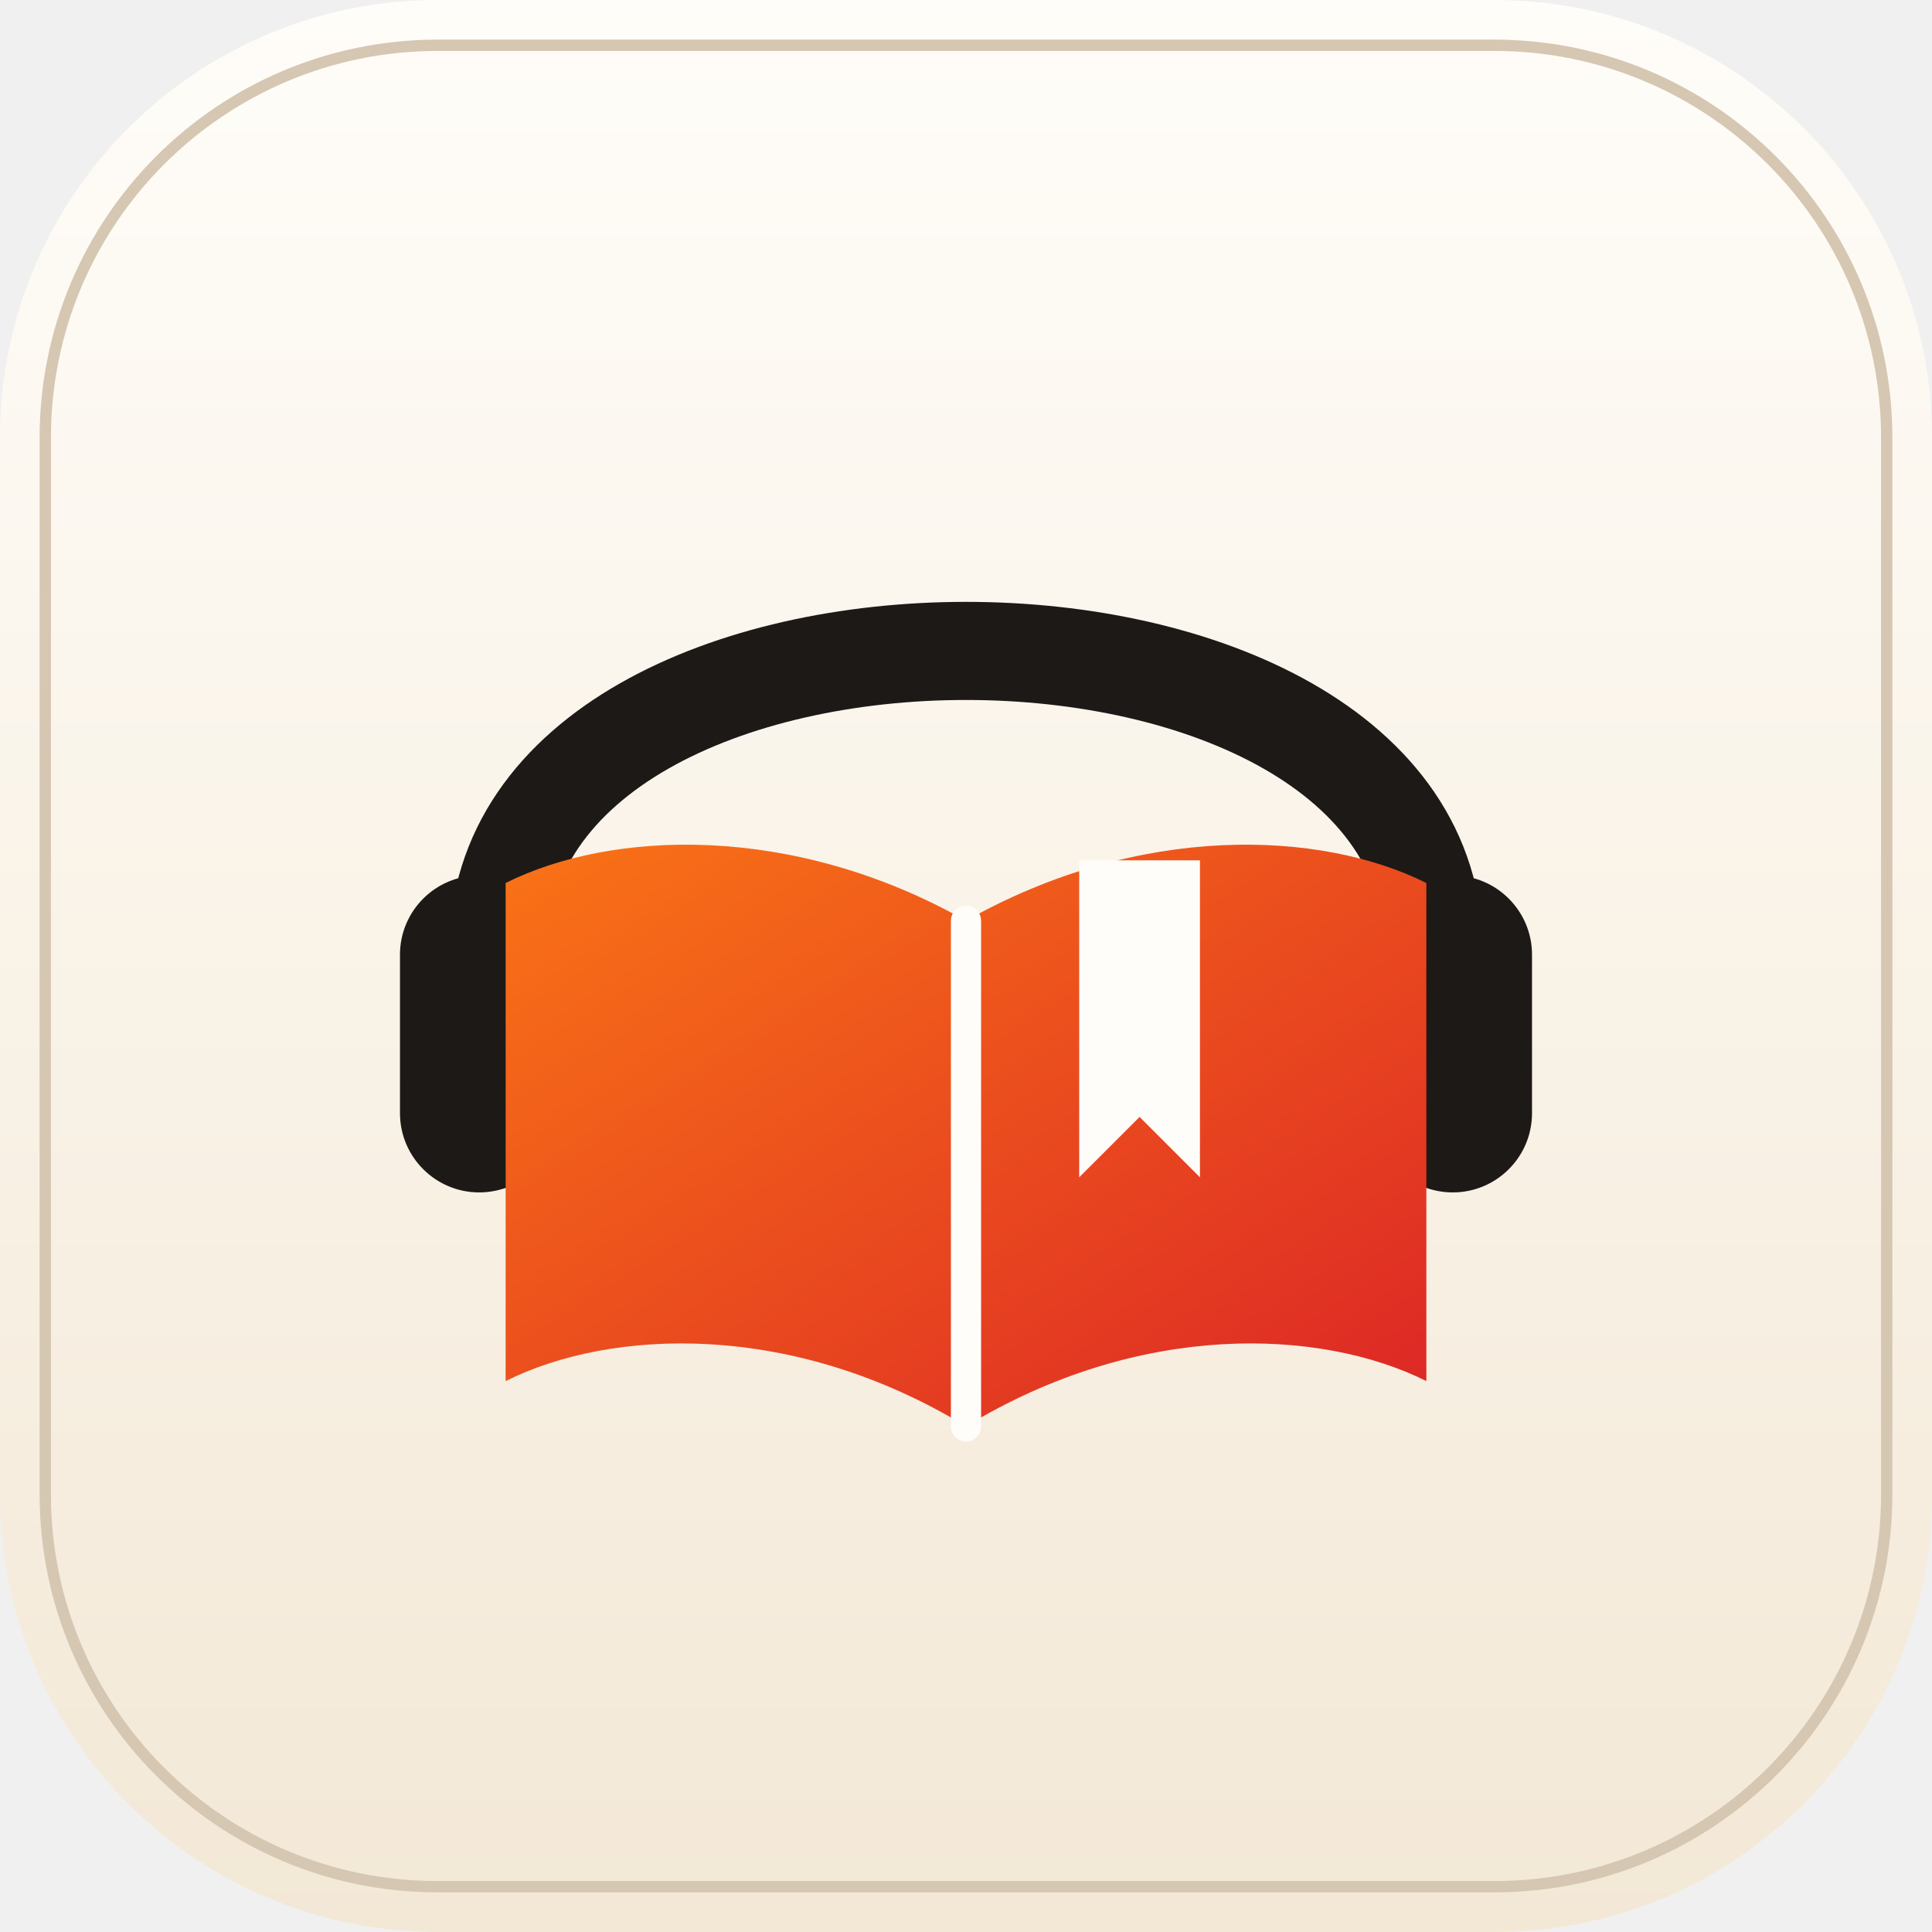
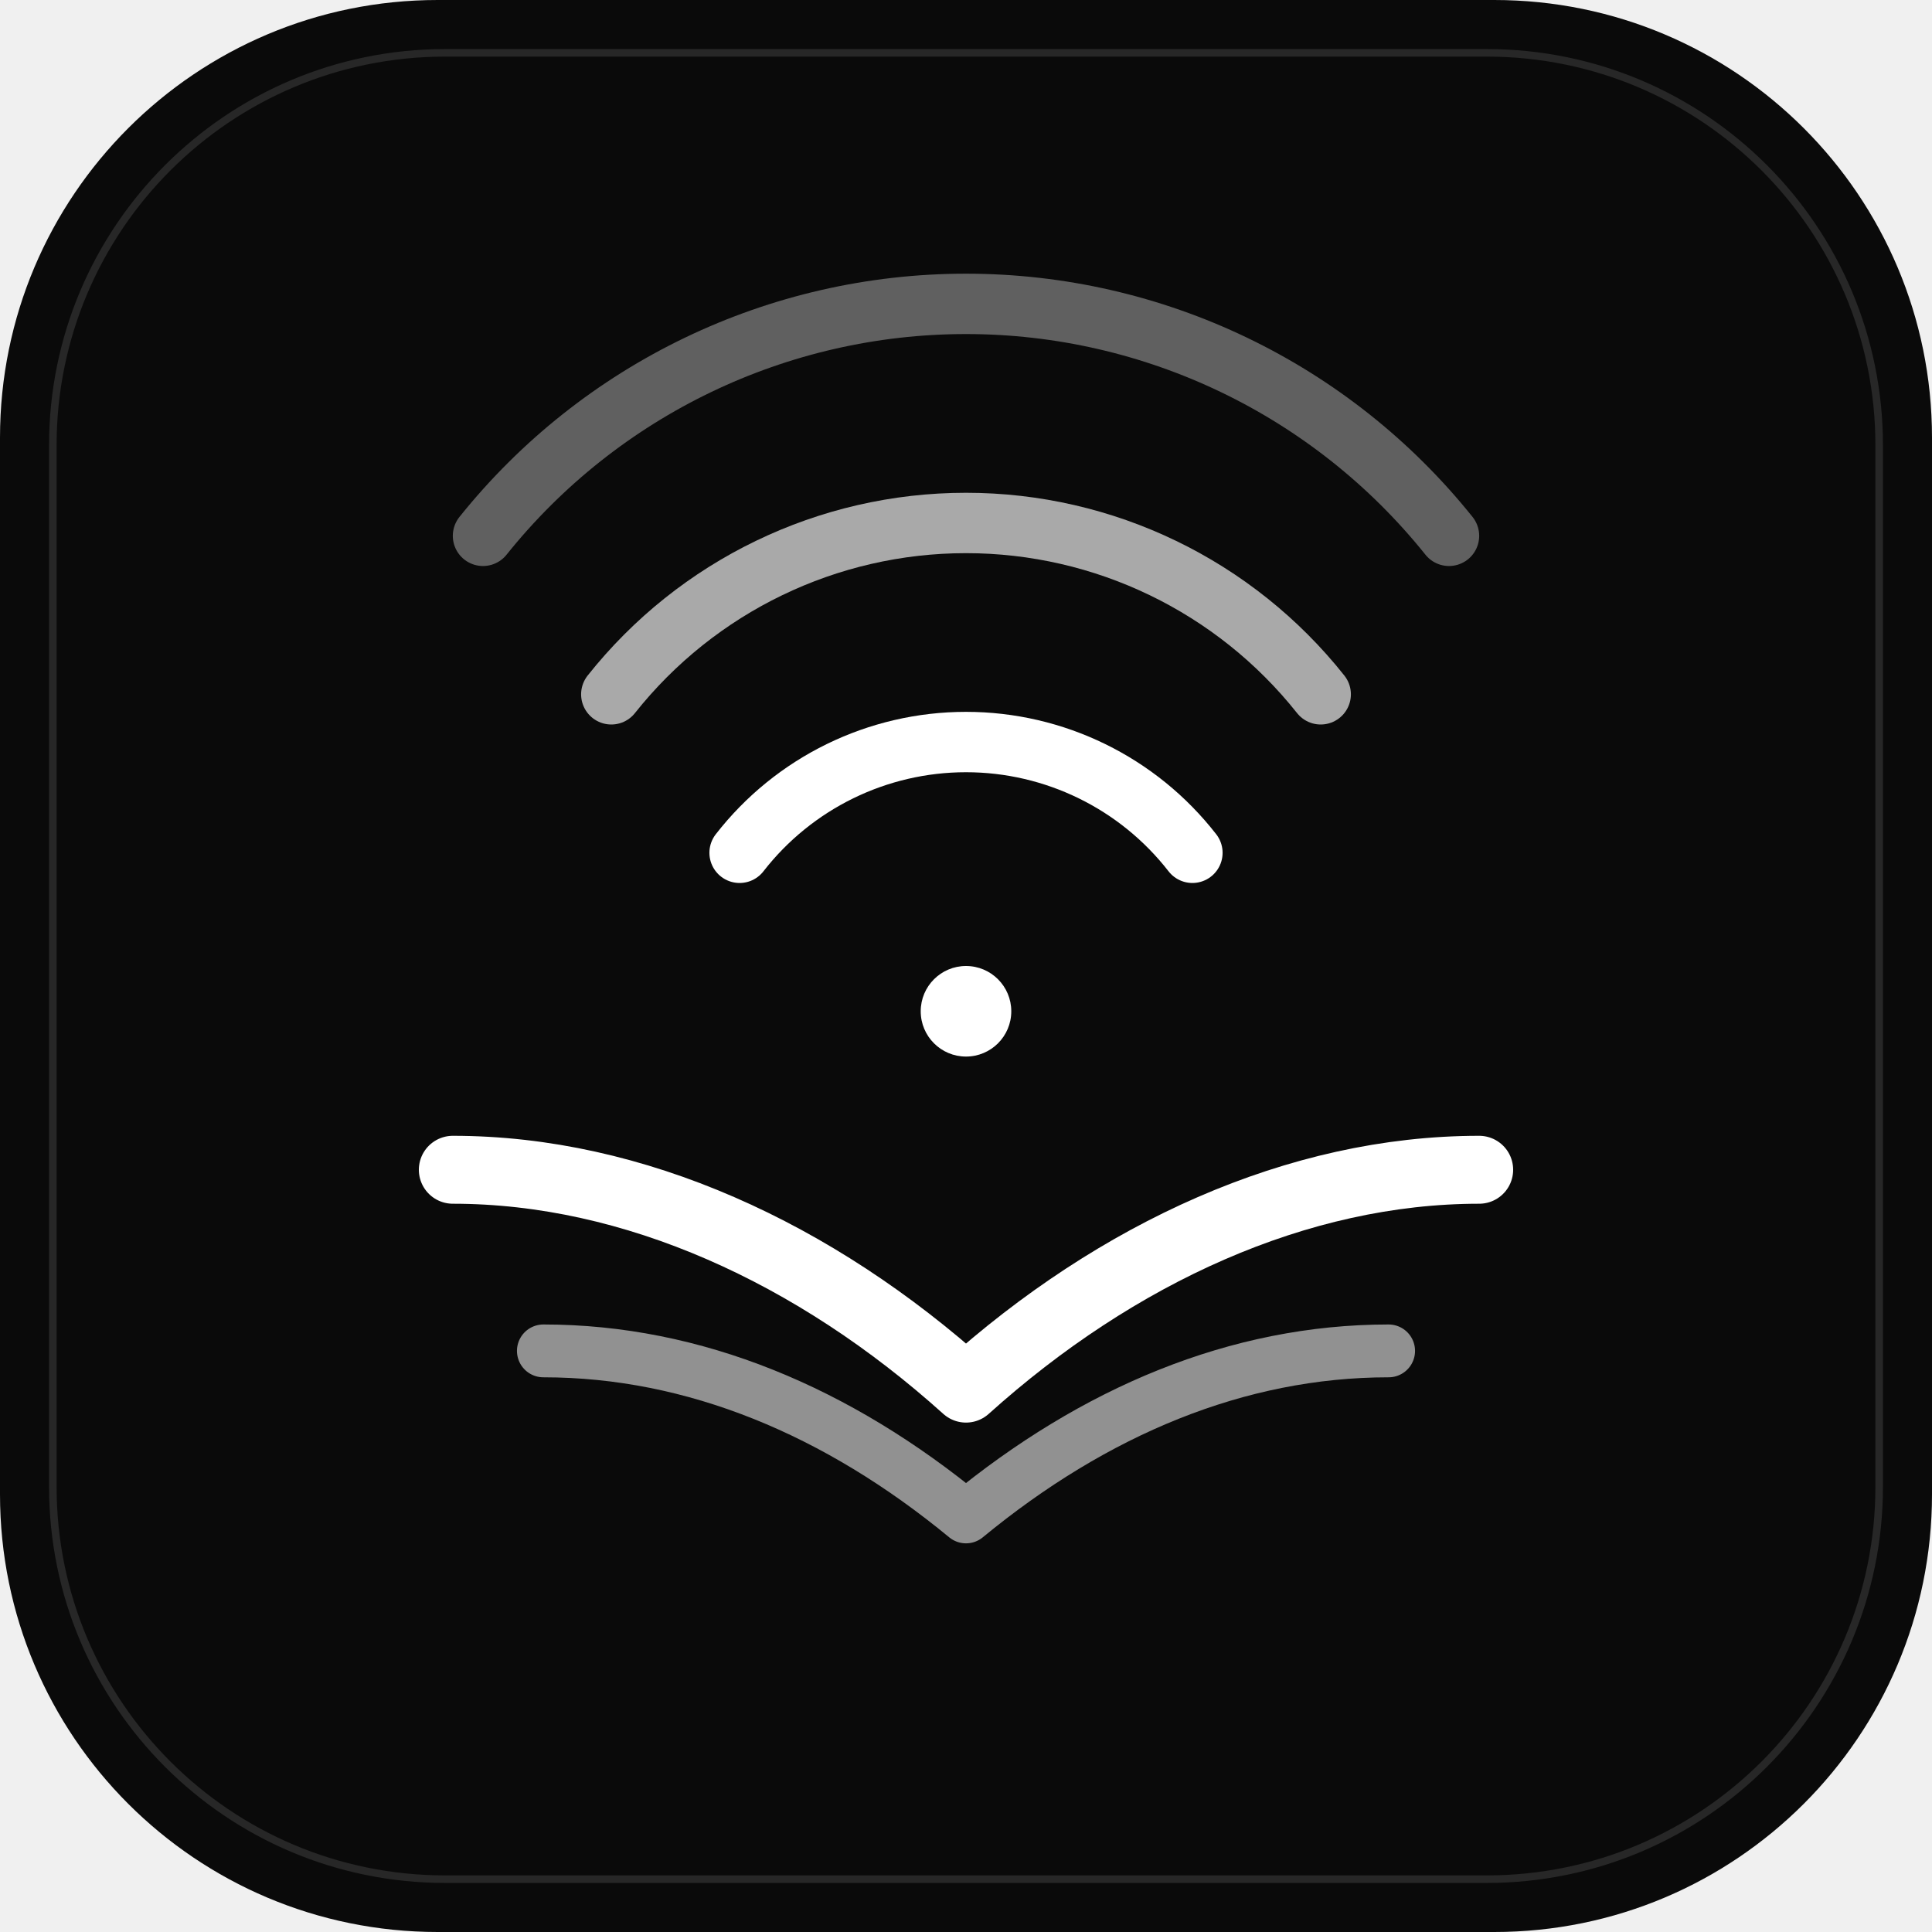
<svg xmlns="http://www.w3.org/2000/svg" viewBox="0 0 512 512" width="512" height="512">
-   <defs>
-     <linearGradient id="bg4" x1="0" y1="0" x2="0" y2="1">
-       <stop offset="0%" stop-color="#FFFDF9" />
-       <stop offset="100%" stop-color="#F3E8D6" />
-     </linearGradient>
-     <linearGradient id="coral4" x1="0" y1="0" x2="1" y2="1">
-       <stop offset="0%" stop-color="#F97316" />
-       <stop offset="100%" stop-color="#DC2626" />
-     </linearGradient>
-   </defs>
-   <rect width="512" height="512" rx="116" fill="url(#bg4)" />
-   <rect x="12" y="12" width="488" height="488" rx="104" fill="none" stroke="#D6C7B2" stroke-width="3" />
-   <path d="M132 252 C132 146, 380 146, 380 252" fill="none" stroke="#1C1917" stroke-width="26" stroke-linecap="round" />
-   <rect x="106" y="232" width="42" height="84" rx="21" fill="#1C1917" />
-   <rect x="364" y="232" width="42" height="84" rx="21" fill="#1C1917" />
-   <path d="M256 244 C210 218, 162 220, 134 234 L134 366 C162 352, 210 350, 256 378 C302 350, 350 352, 378 366 L378 234 C350 220, 302 218, 256 244 Z" fill="url(#coral4)" />
-   <line x1="256" y1="244" x2="256" y2="378" stroke="#FFFDF9" stroke-width="8" stroke-linecap="round" />
-   <path d="M286 228 L318 228 L318 312 L302 296 L286 312 Z" fill="#FFFDF9" />
+   <rect width="512" height="512" rx="116" fill="#0A0A0A" />
+   <rect x="14" y="14" width="484" height="484" rx="104" fill="none" stroke="#FFFFFF" stroke-opacity="0.12" stroke-width="2" />
+   <path d="M196 226 A76 76 0 0 1 316 226" fill="none" stroke="#FFFFFF" stroke-width="16" stroke-linecap="round" />
+   <path d="M162 184 A120 120 0 0 1 350 184" fill="none" stroke="#FFFFFF" stroke-width="16" stroke-linecap="round" opacity="0.65" />
+   <path d="M128 142 A164 164 0 0 1 384 142" fill="none" stroke="#FFFFFF" stroke-width="16" stroke-linecap="round" opacity="0.35" />
+   <path d="M120 310 C168 310, 216 332, 256 368 C296 332, 344 310, 392 310" fill="none" stroke="#FFFFFF" stroke-width="18" stroke-linecap="round" stroke-linejoin="round" />
+   <path d="M144 358 C184 358, 222 374, 256 402 C290 374, 328 358, 368 358" fill="none" stroke="#FFFFFF" stroke-width="14" stroke-linecap="round" stroke-linejoin="round" opacity="0.55" />
+   <circle cx="256" cy="268" r="12" fill="#FFFFFF" />
</svg>
